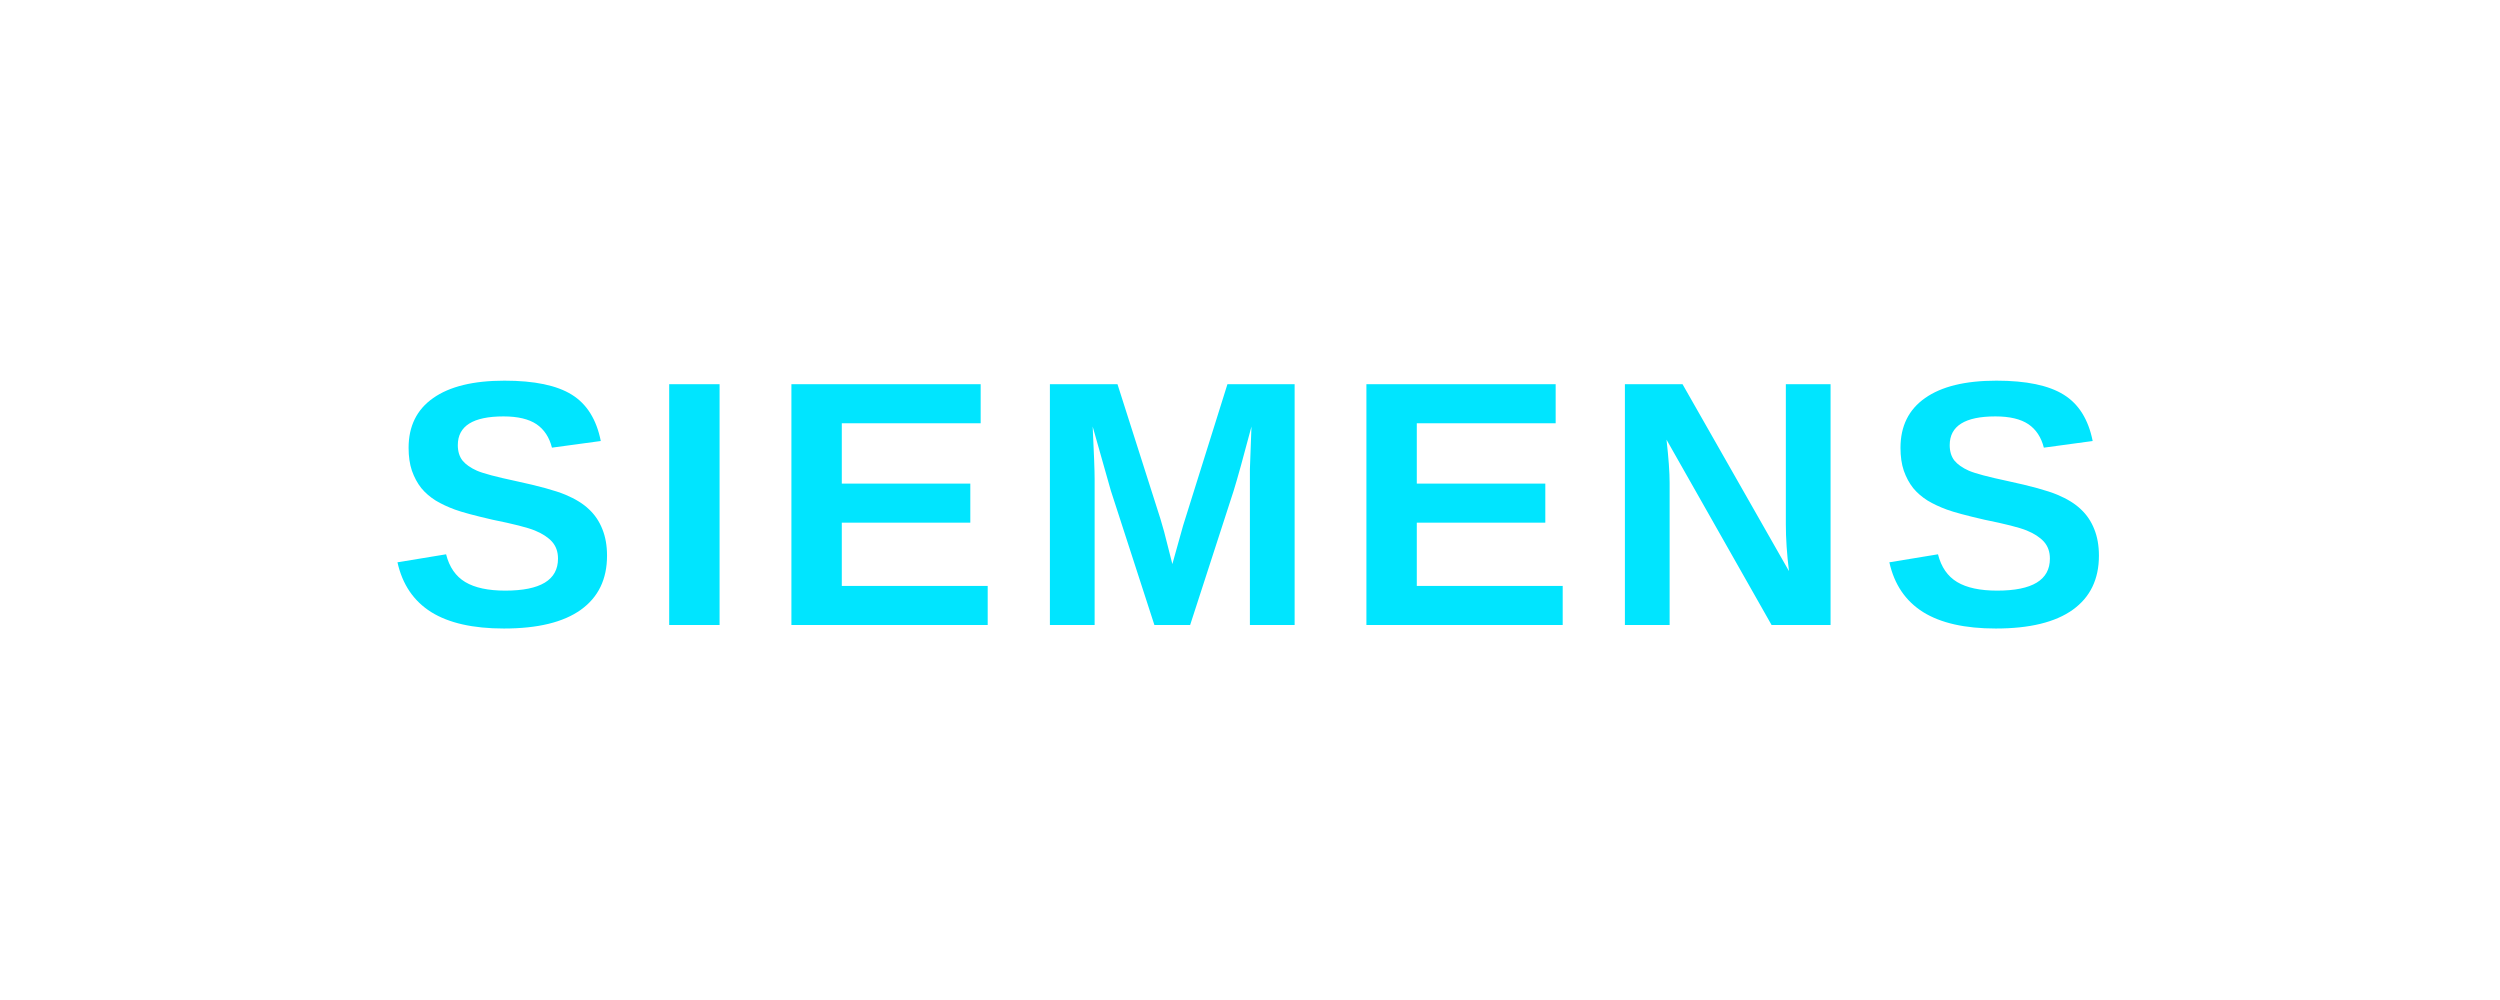
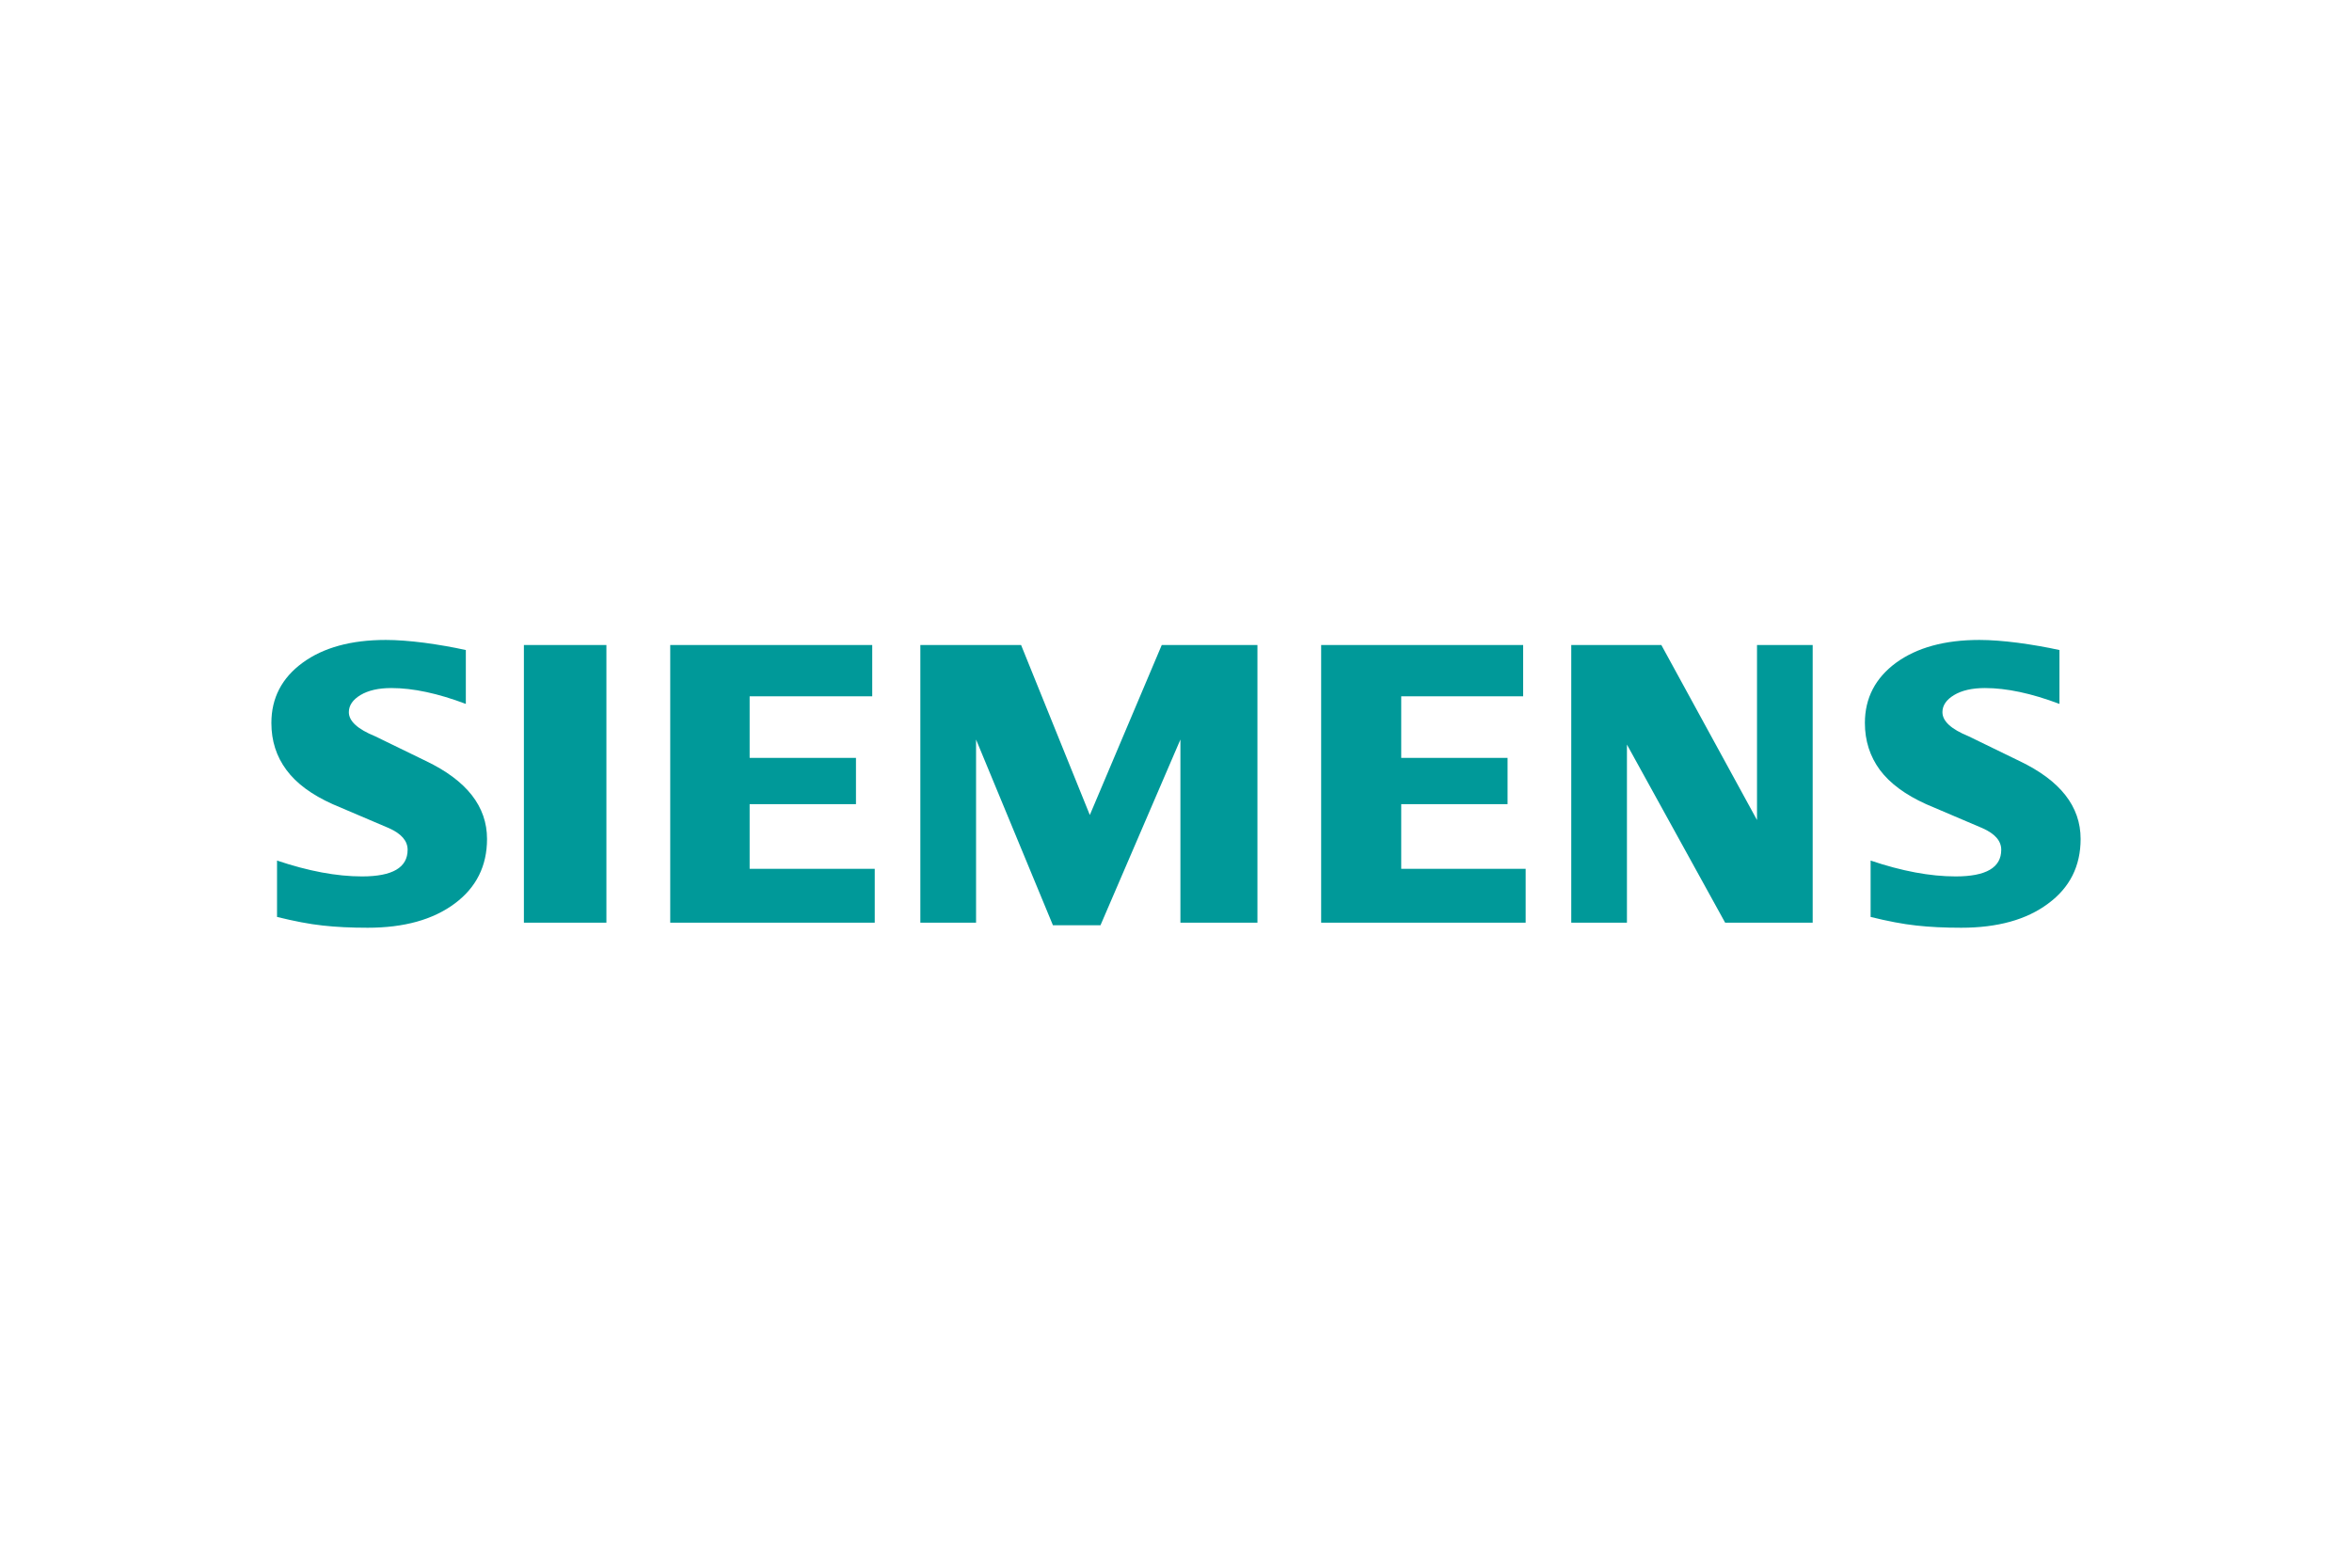
- <svg xmlns="http://www.w3.org/2000/svg" viewBox="0 0 200 80" width="200" height="80">
-   <text x="100" y="50" font-family="'Arial Black', Arial, sans-serif" font-size="28" font-weight="900" fill="#00E5FF" text-anchor="middle" letter-spacing="2">SIEMENS</text>
+ <svg xmlns="http://www.w3.org/2000/svg" height="800" width="1200" viewBox="-150 -39.776 1300 238.659">
+   <path d="M988.307 5.583v29.781c-15.429-5.824-29.166-8.77-41.188-8.77-7.122 0-12.792 1.32-17.056 3.869-4.264 2.571-6.44 5.737-6.44 9.473 0 4.967 4.813 9.385 14.506 13.341l28.001 13.627c22.64 10.792 33.87 25.122 33.87 43.123 0 14.967-5.956 26.902-17.979 35.738-11.935 8.923-28.001 13.34-48.002 13.34-9.231 0-17.517-.395-24.88-1.23-7.363-.79-15.825-2.418-25.21-4.747v-31.166c17.21 5.824 32.88 8.77 46.99 8.77 16.837 0 25.21-4.88 25.21-14.727 0-4.901-3.428-8.857-10.395-11.957l-31.1-13.253c-11.473-5.187-20.001-11.473-25.584-18.924-5.495-7.516-8.286-16.132-8.286-25.979 0-13.78 5.802-24.88 17.275-33.32C909.6 4.198 924.942 0 944.02 0c6.198 0 13.342.55 21.254 1.56 7.978 1.077 15.649 2.396 23.034 4.023zm-880.83 0v29.781c-15.43-5.824-29.144-8.77-41.167-8.77-7.143 0-12.791 1.32-17.055 3.869-4.264 2.571-6.44 5.737-6.44 9.473 0 4.967 4.88 9.385 14.572 13.341l28.001 13.627c22.55 10.792 33.804 25.122 33.804 43.123 0 14.967-5.978 26.902-17.913 35.738-12.022 8.923-28.001 13.34-48.068 13.34-9.231 0-17.54-.395-24.902-1.23-7.363-.79-15.737-2.418-25.188-4.747v-31.166c17.276 5.824 32.947 8.77 46.97 8.77 16.835 0 25.21-4.88 25.21-14.727 0-4.901-3.408-8.857-10.31-11.957l-31.1-13.253c-11.56-5.187-20.088-11.473-25.583-18.924C2.725 64.355 0 55.74 0 45.892c0-13.78 5.759-24.88 17.297-33.32C28.771 4.198 44.134 0 63.212 0c6.264 0 13.319.55 21.32 1.56 7.912 1.077 15.582 2.396 22.945 4.023zm32.089 150.732V2.79h45.607v153.524zM220.45 2.791h111.653v28.375H264.34v34.045h58.772v25.584H264.34v35.738h69.146v29.782H220.45zm193.92 0l38.001 93.982 39.76-93.982h52.882v153.524h-42.576V55.057l-44.175 102.664h-26.287L389.49 55.057v101.258h-30.793V2.79zm165.856 0h111.652v28.375h-67.391v34.045h58.772v25.584h-58.772v35.738h68.776v29.782H580.226zm169.019 55.058v98.466h-30.773V2.79h49.784l52.881 96.774V2.791h30.768v153.524h-48.374z" class="fil0" clip-rule="evenodd" fill="#099" fill-rule="evenodd" image-rendering="optimizeQuality" shape-rendering="geometricPrecision" text-rendering="geometricPrecision" />
</svg>
